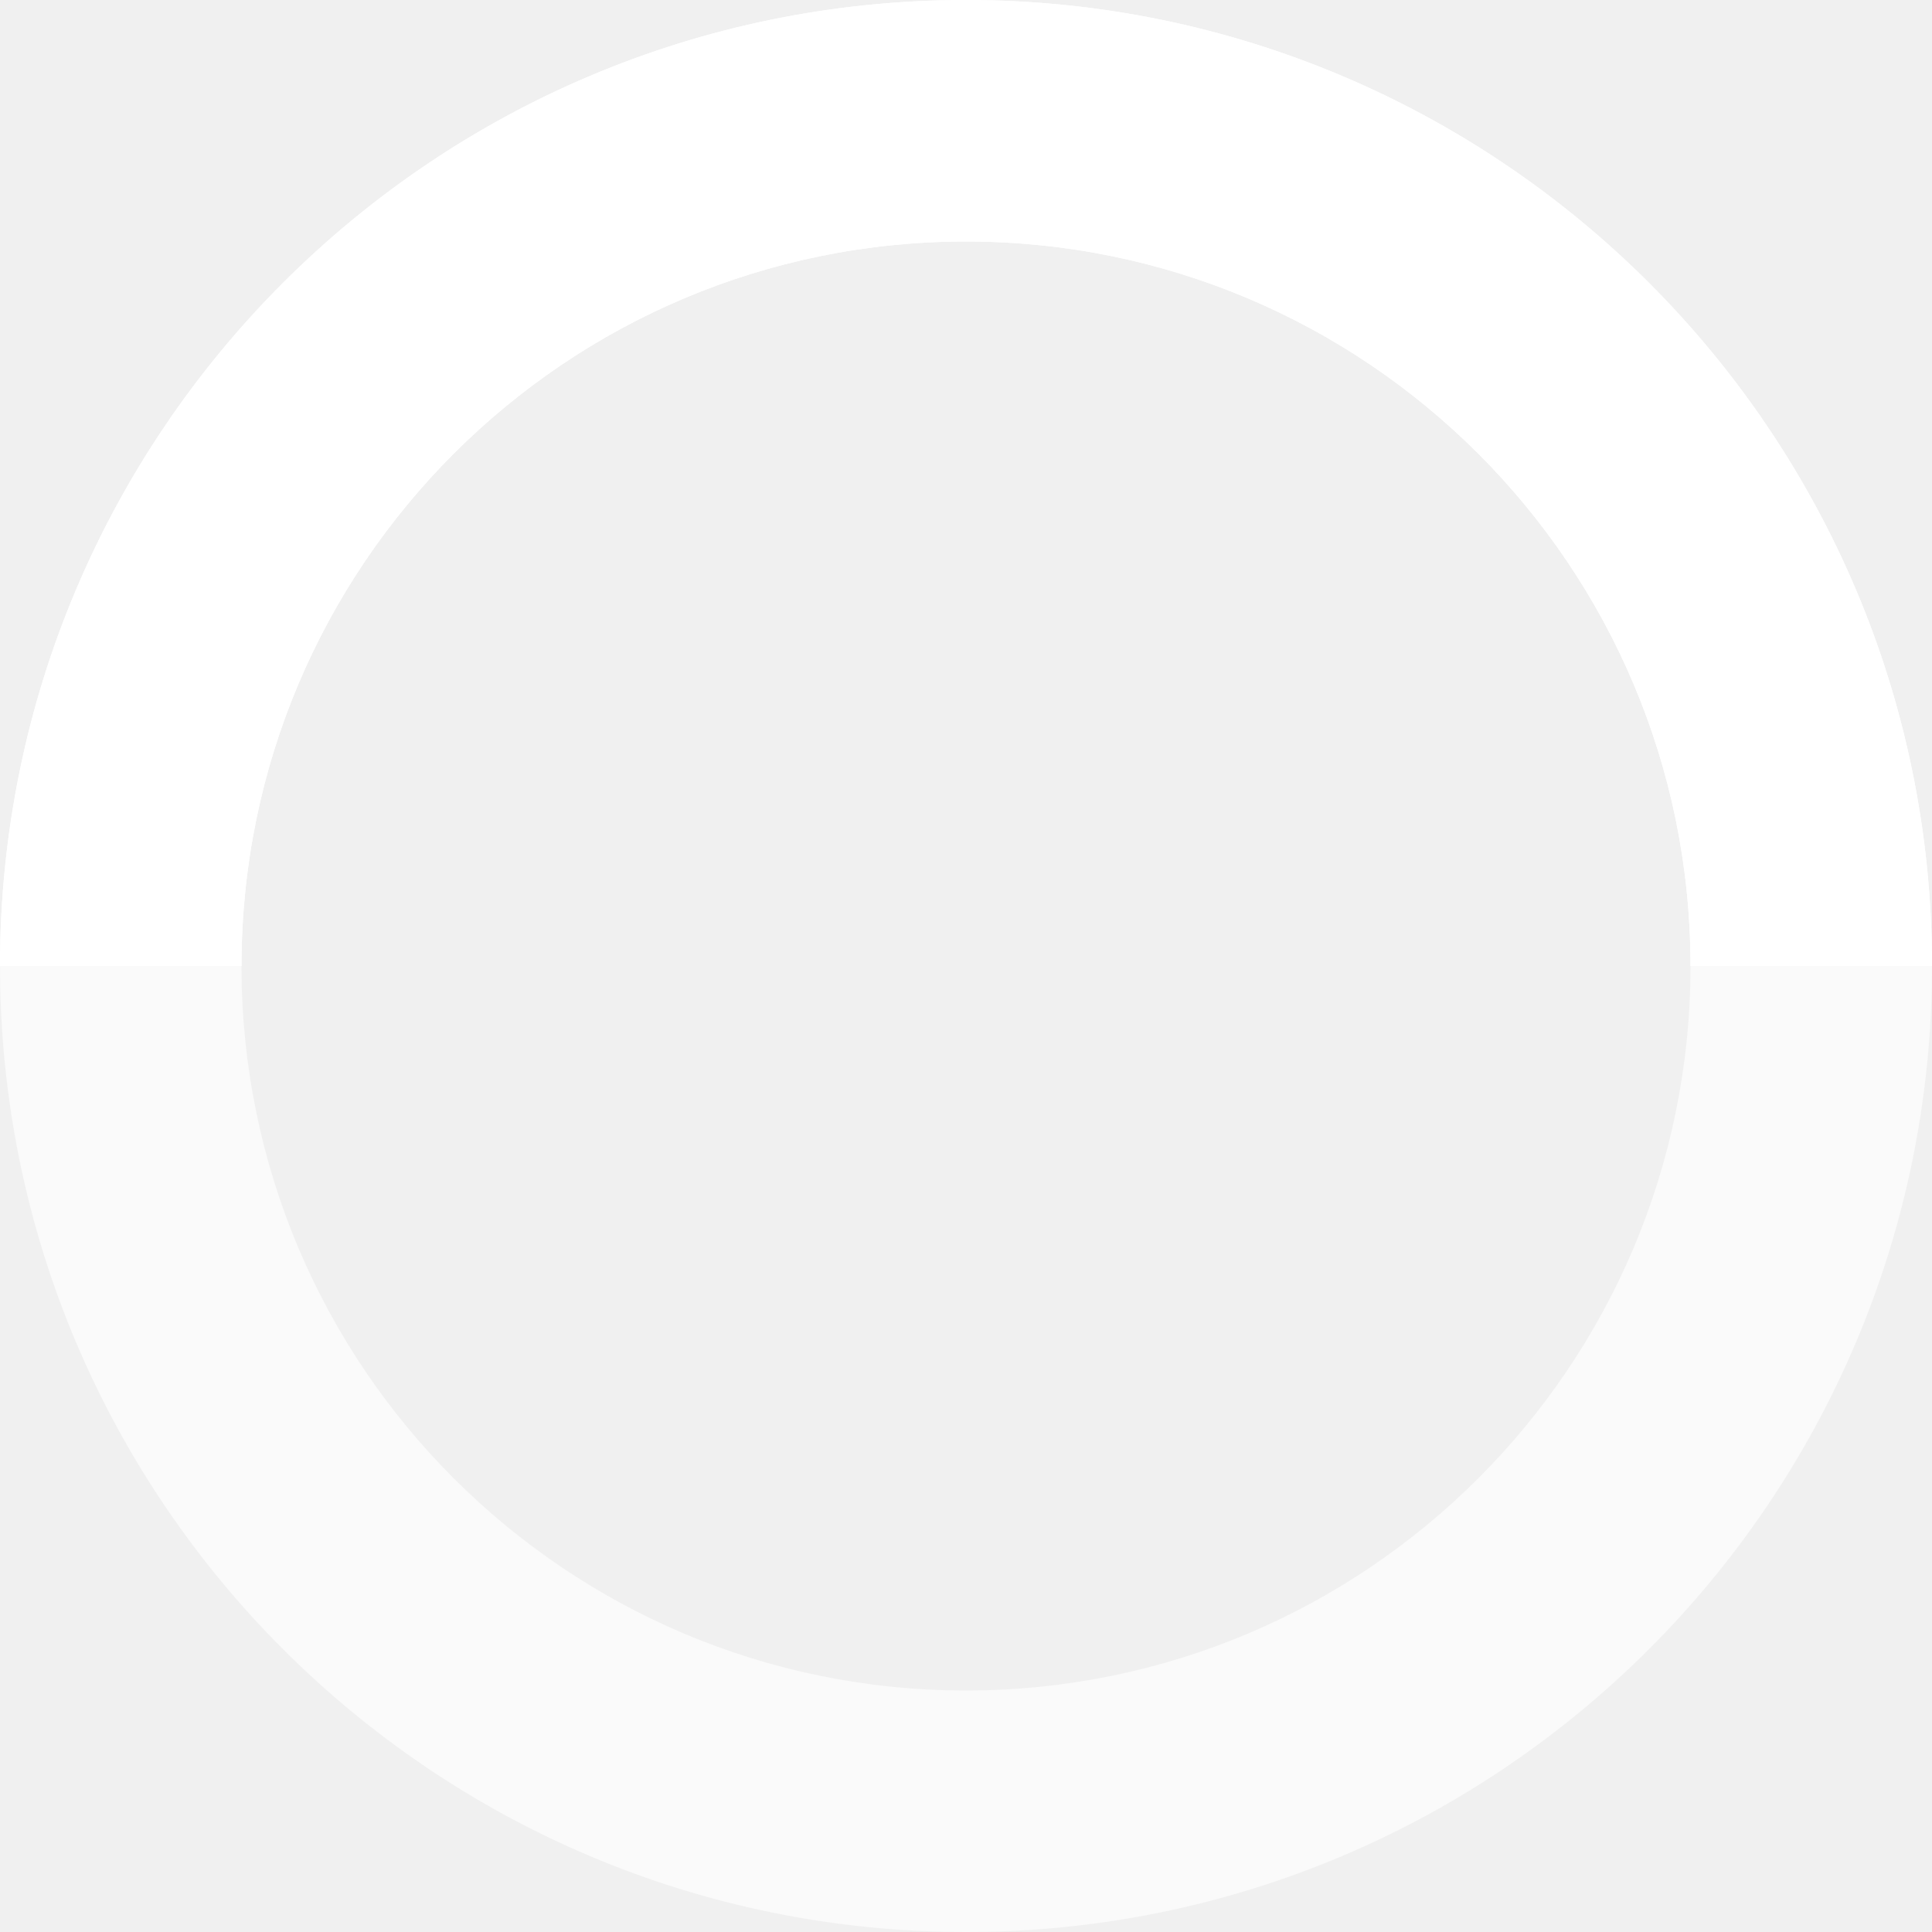
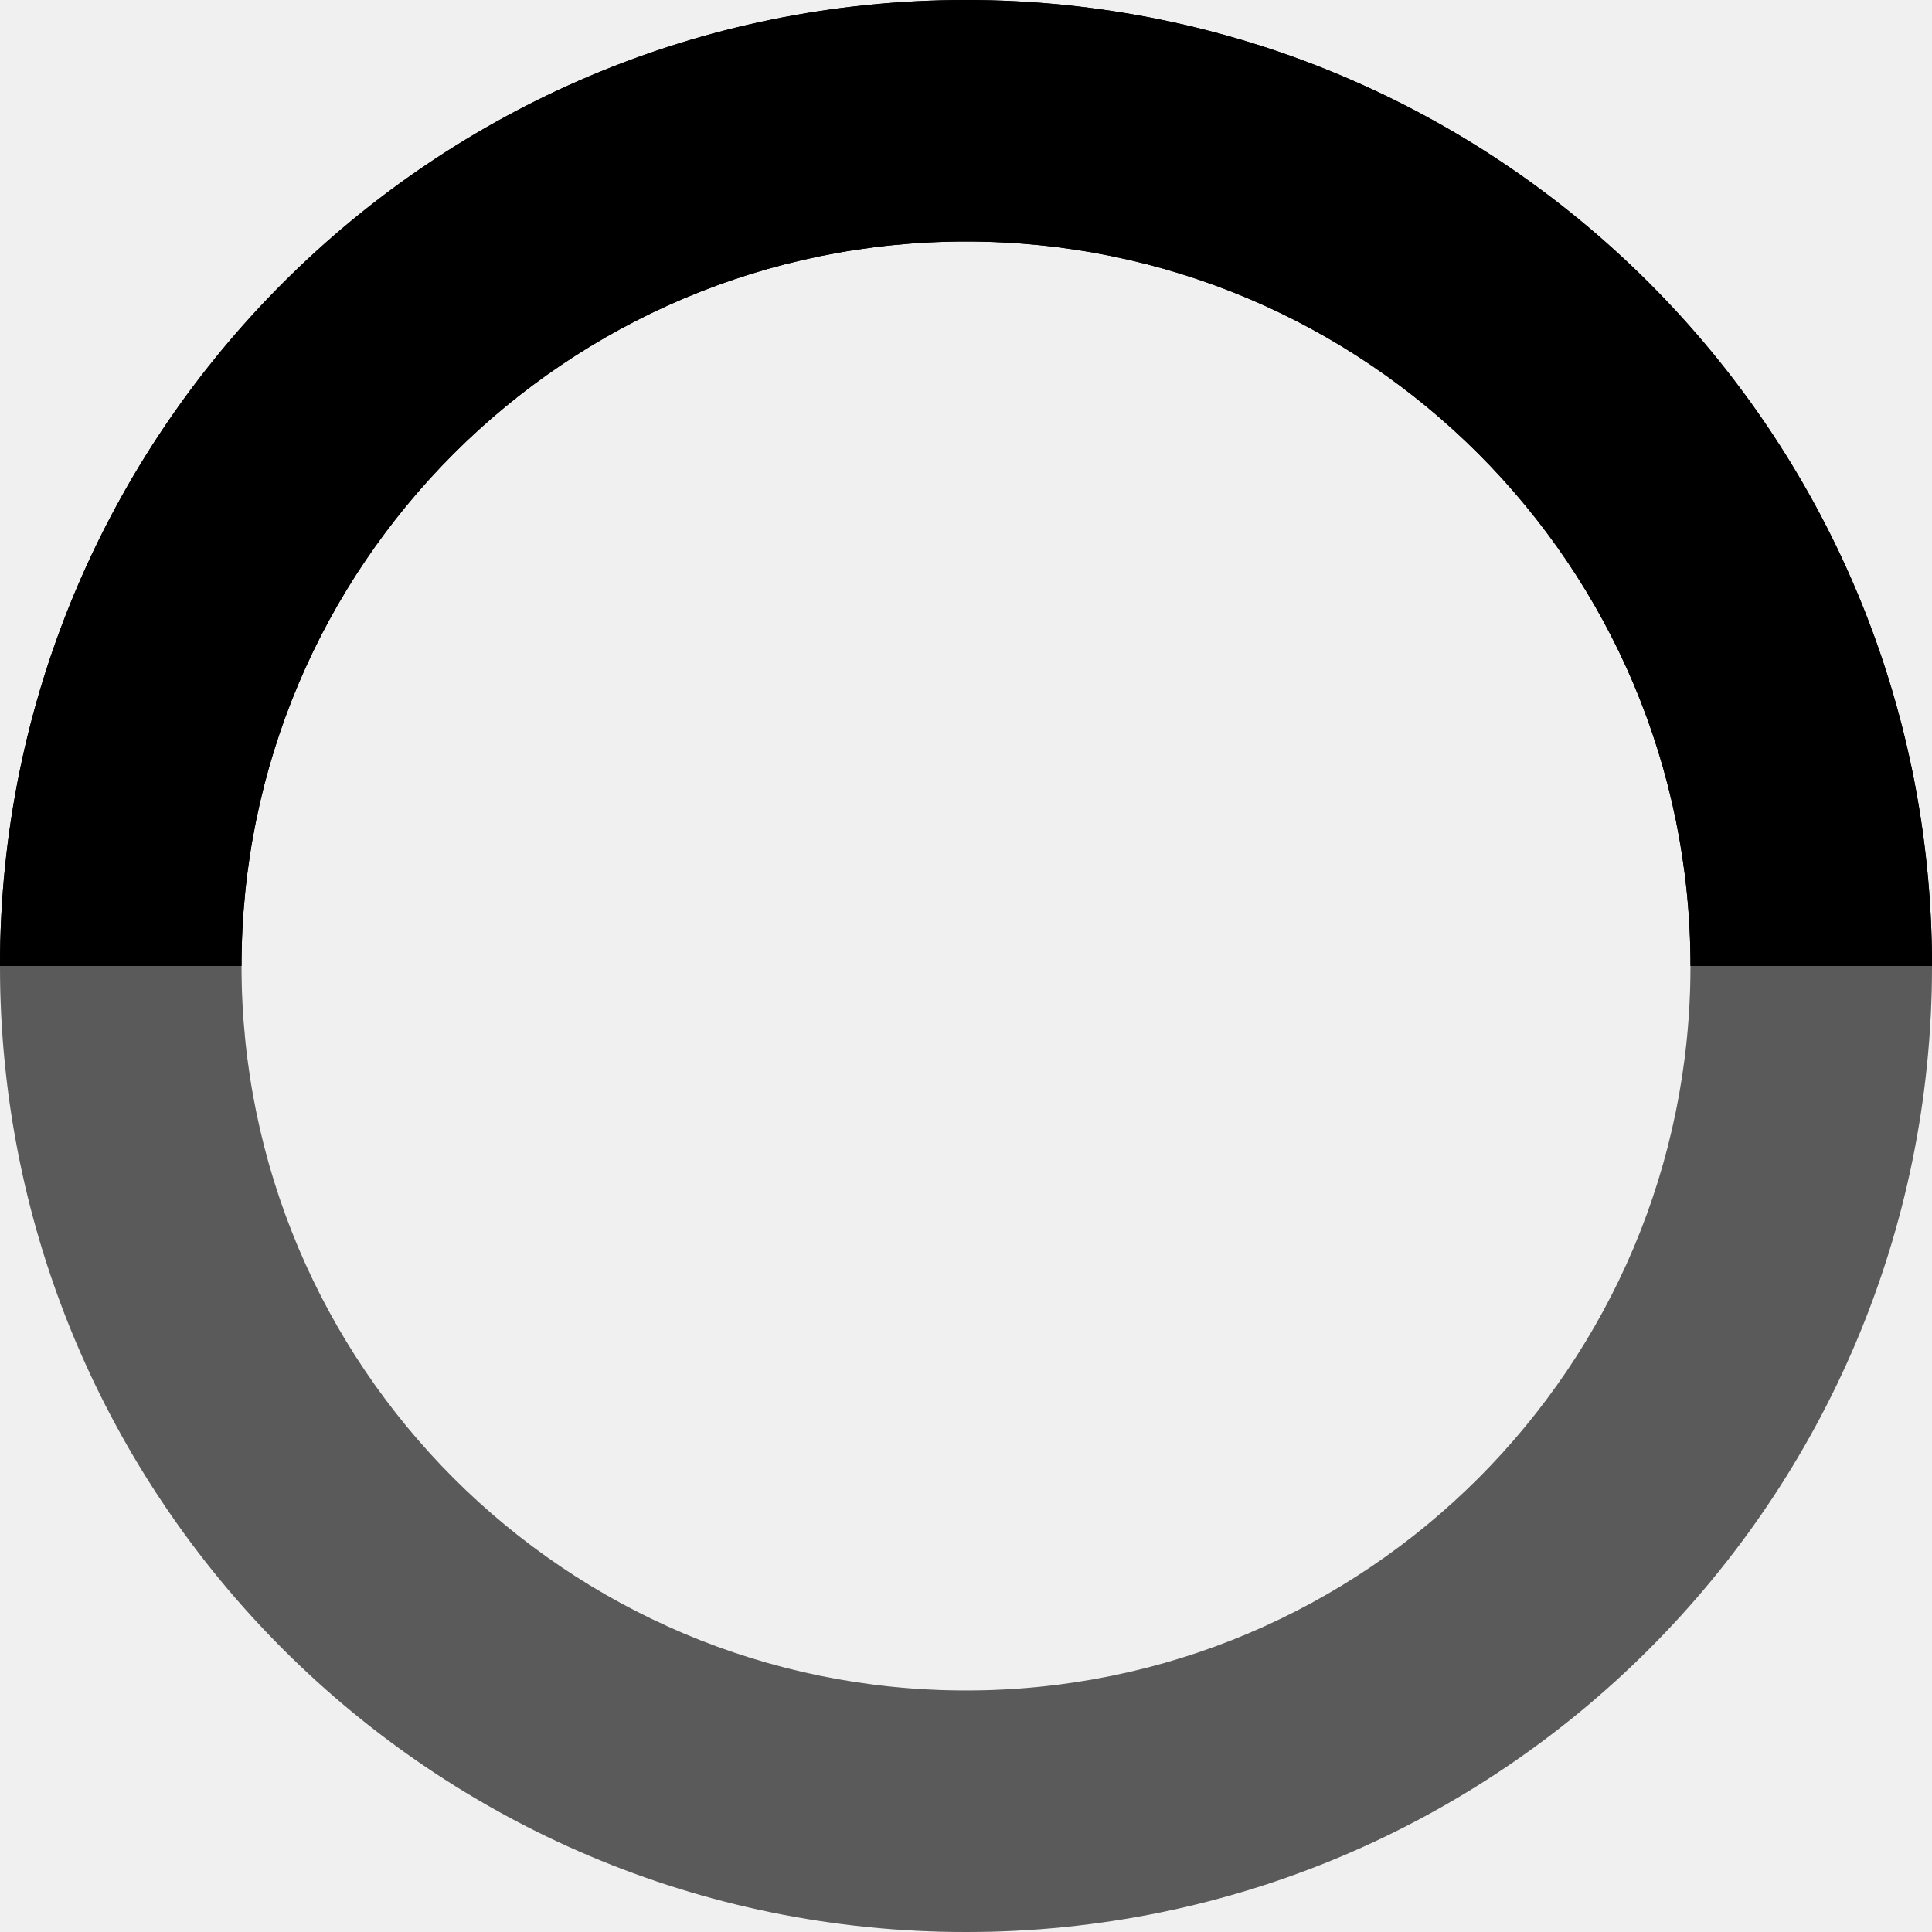
<svg xmlns="http://www.w3.org/2000/svg" width="18" height="18" viewBox="0 0 18 18" fill="none">
-   <path fill-rule="evenodd" clip-rule="evenodd" d="M9 0C4.029 0 0 4.029 0 9H2.25C2.25 5.272 5.272 2.25 9 2.25C12.728 2.25 15.75 5.272 15.75 9H18C18 4.029 13.971 0 9 0Z" fill="white" />
-   <path fill-rule="evenodd" clip-rule="evenodd" d="M18 9C18 4.029 13.971 0 9 0C4.029 0 0 4.029 0 9H2.25C2.25 5.272 5.272 2.25 9 2.25C12.728 2.25 15.75 5.272 15.75 9H18Z" fill="white" />
-   <path fill-rule="evenodd" clip-rule="evenodd" d="M9 18C13.971 18 18 13.971 18 9H15.75C15.75 12.728 12.728 15.75 9 15.75C5.272 15.75 2.25 12.728 2.25 9H0C0 13.971 4.029 18 9 18Z" fill="white" fill-opacity="0.25" />
-   <path fill-rule="evenodd" clip-rule="evenodd" d="M2.25 9H0C0 13.971 4.029 18 9 18C13.971 18 18 13.971 18 9H15.75C15.75 12.728 12.728 15.75 9 15.75C5.272 15.75 2.25 12.728 2.25 9Z" fill="white" fill-opacity="0.5" />
+   <path fill-rule="evenodd" clip-rule="evenodd" d="M9 0C4.029 0 0 4.029 0 9H2.25C2.25 5.272 5.272 2.25 9 2.25C12.728 2.25 15.75 5.272 15.75 9H18C18 4.029 13.971 0 9 0Z" fill="currentColor" />
+   <path fill-rule="evenodd" clip-rule="evenodd" d="M18 9C18 4.029 13.971 0 9 0C4.029 0 0 4.029 0 9H2.25C2.25 5.272 5.272 2.25 9 2.25C12.728 2.25 15.75 5.272 15.75 9H18Z" fill="currentColor" />
+   <path fill-rule="evenodd" clip-rule="evenodd" d="M9 18C13.971 18 18 13.971 18 9H15.75C15.75 12.728 12.728 15.75 9 15.75C5.272 15.75 2.25 12.728 2.25 9H0C0 13.971 4.029 18 9 18Z" fill="currentColor" fill-opacity="0.25" />
+   <path fill-rule="evenodd" clip-rule="evenodd" d="M2.25 9H0C0 13.971 4.029 18 9 18C13.971 18 18 13.971 18 9H15.75C15.75 12.728 12.728 15.75 9 15.75C5.272 15.75 2.25 12.728 2.25 9Z" fill="currentColor" fill-opacity="0.5" />
</svg>
